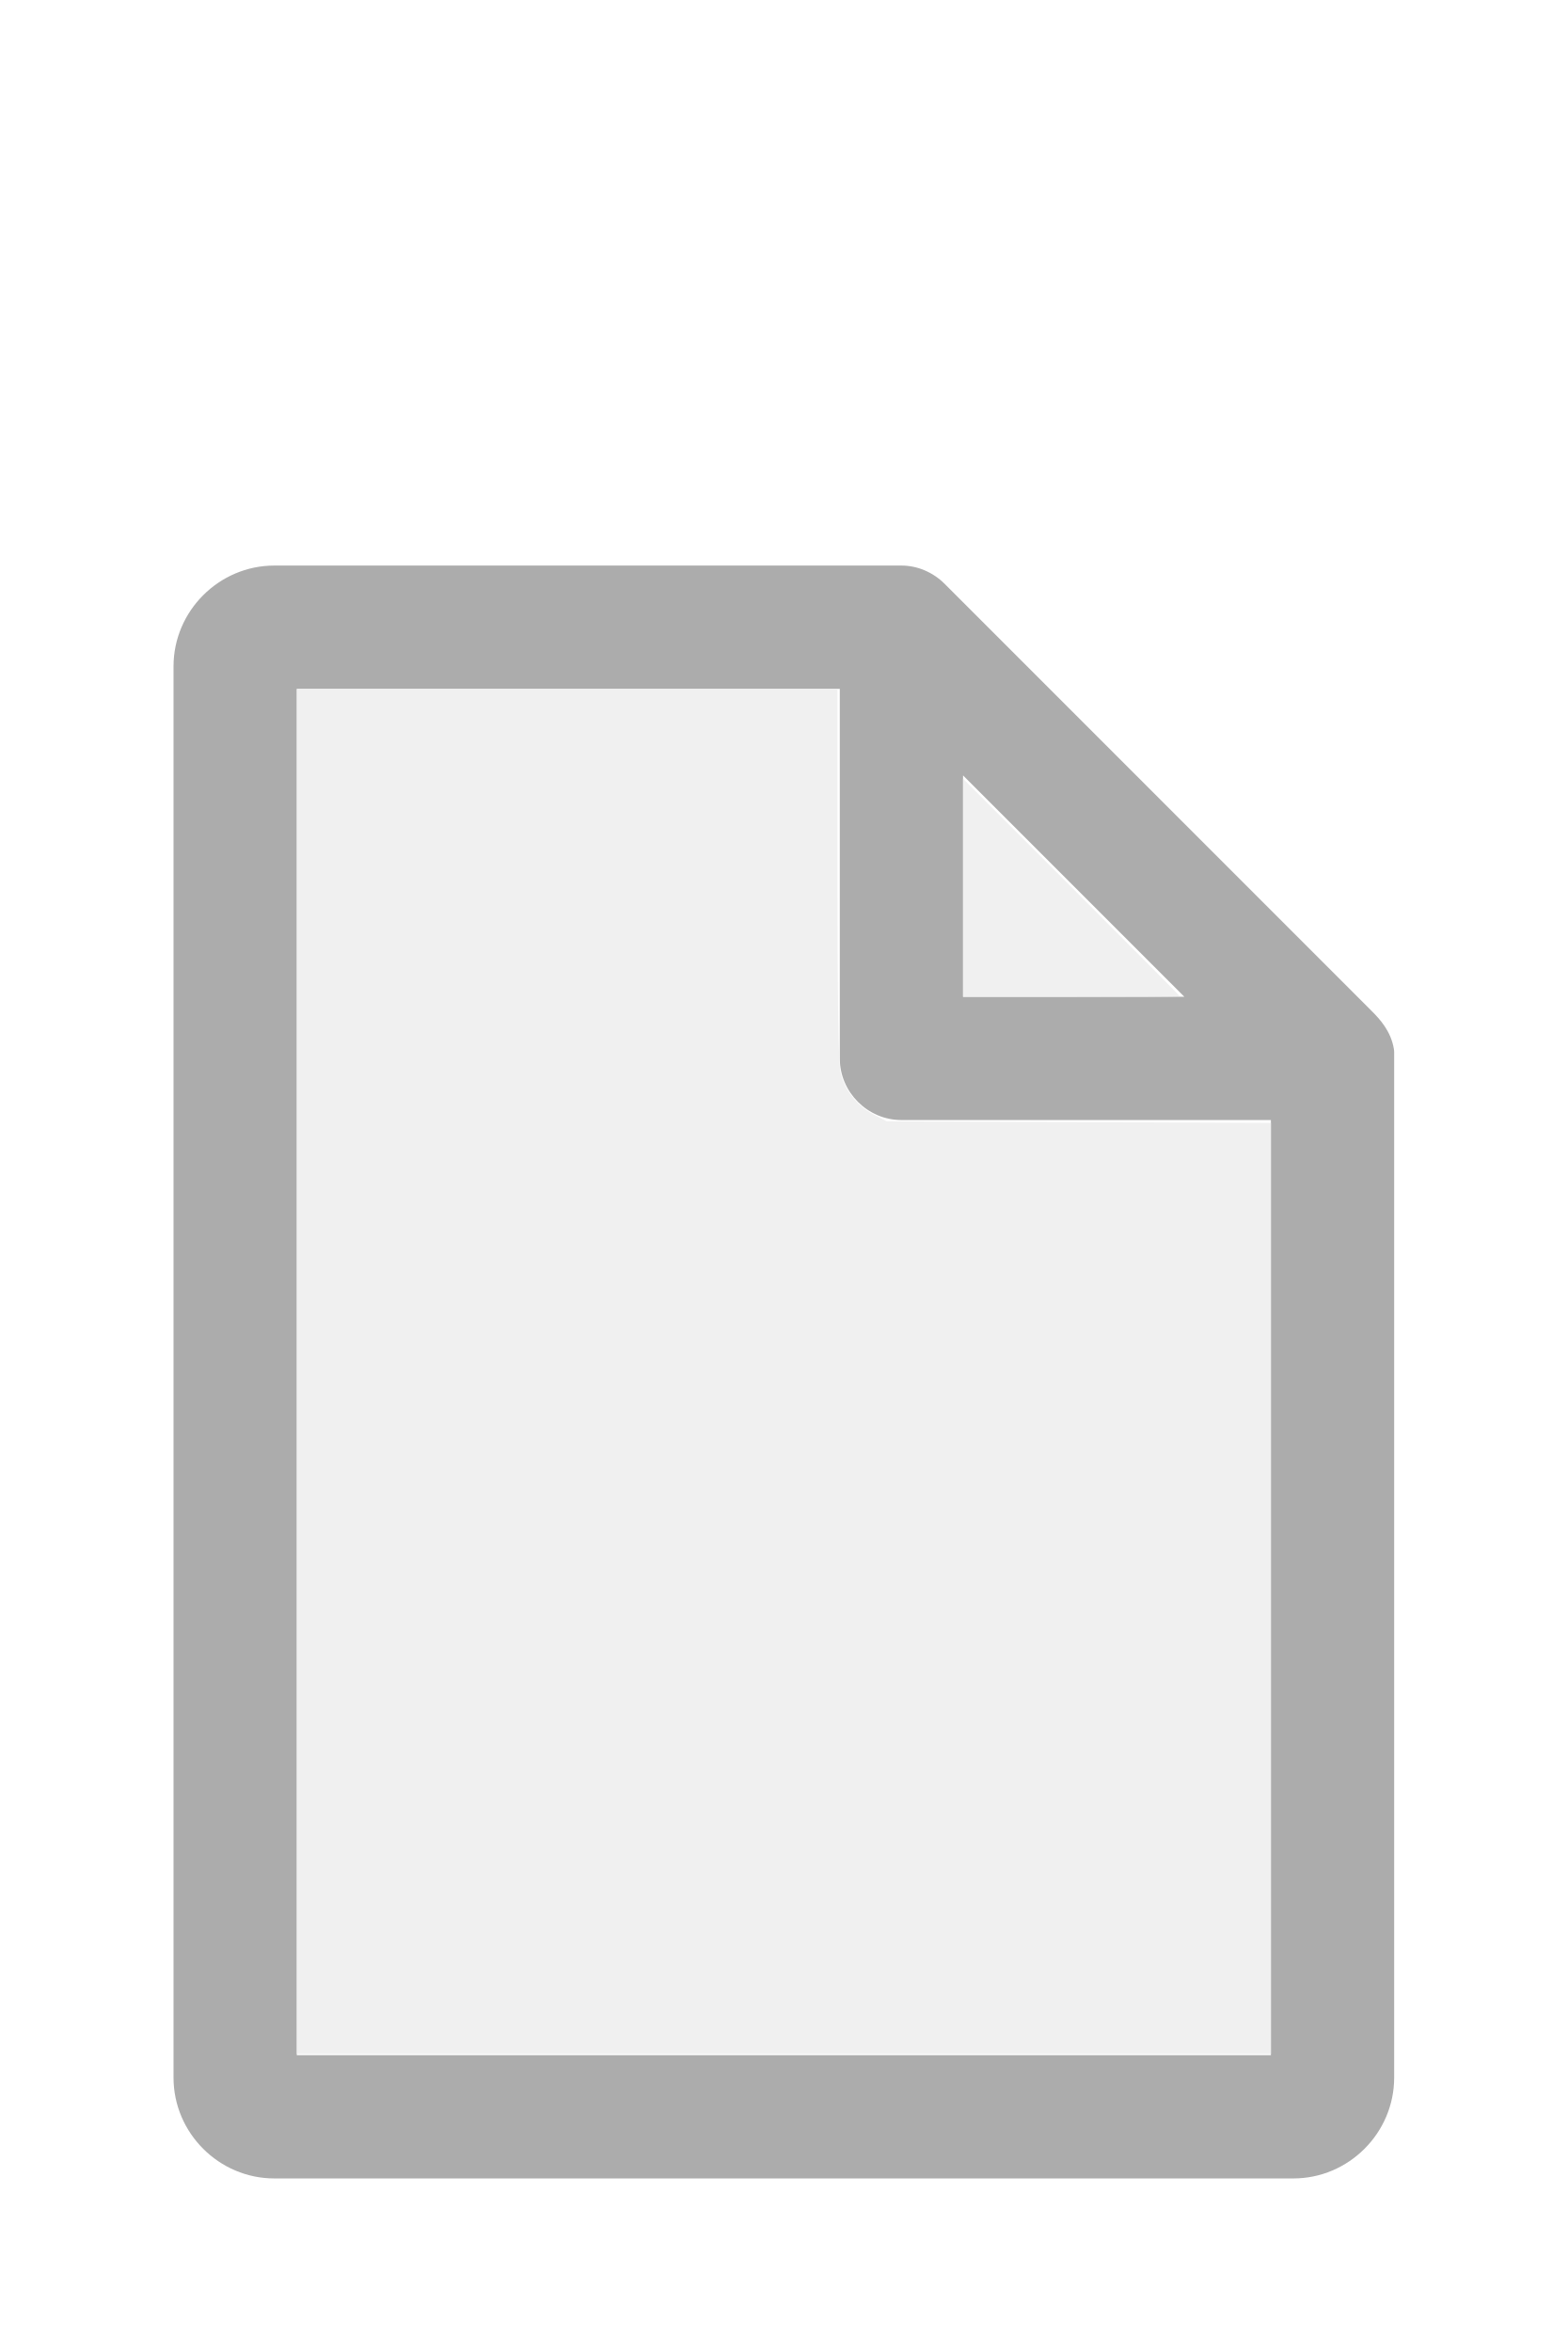
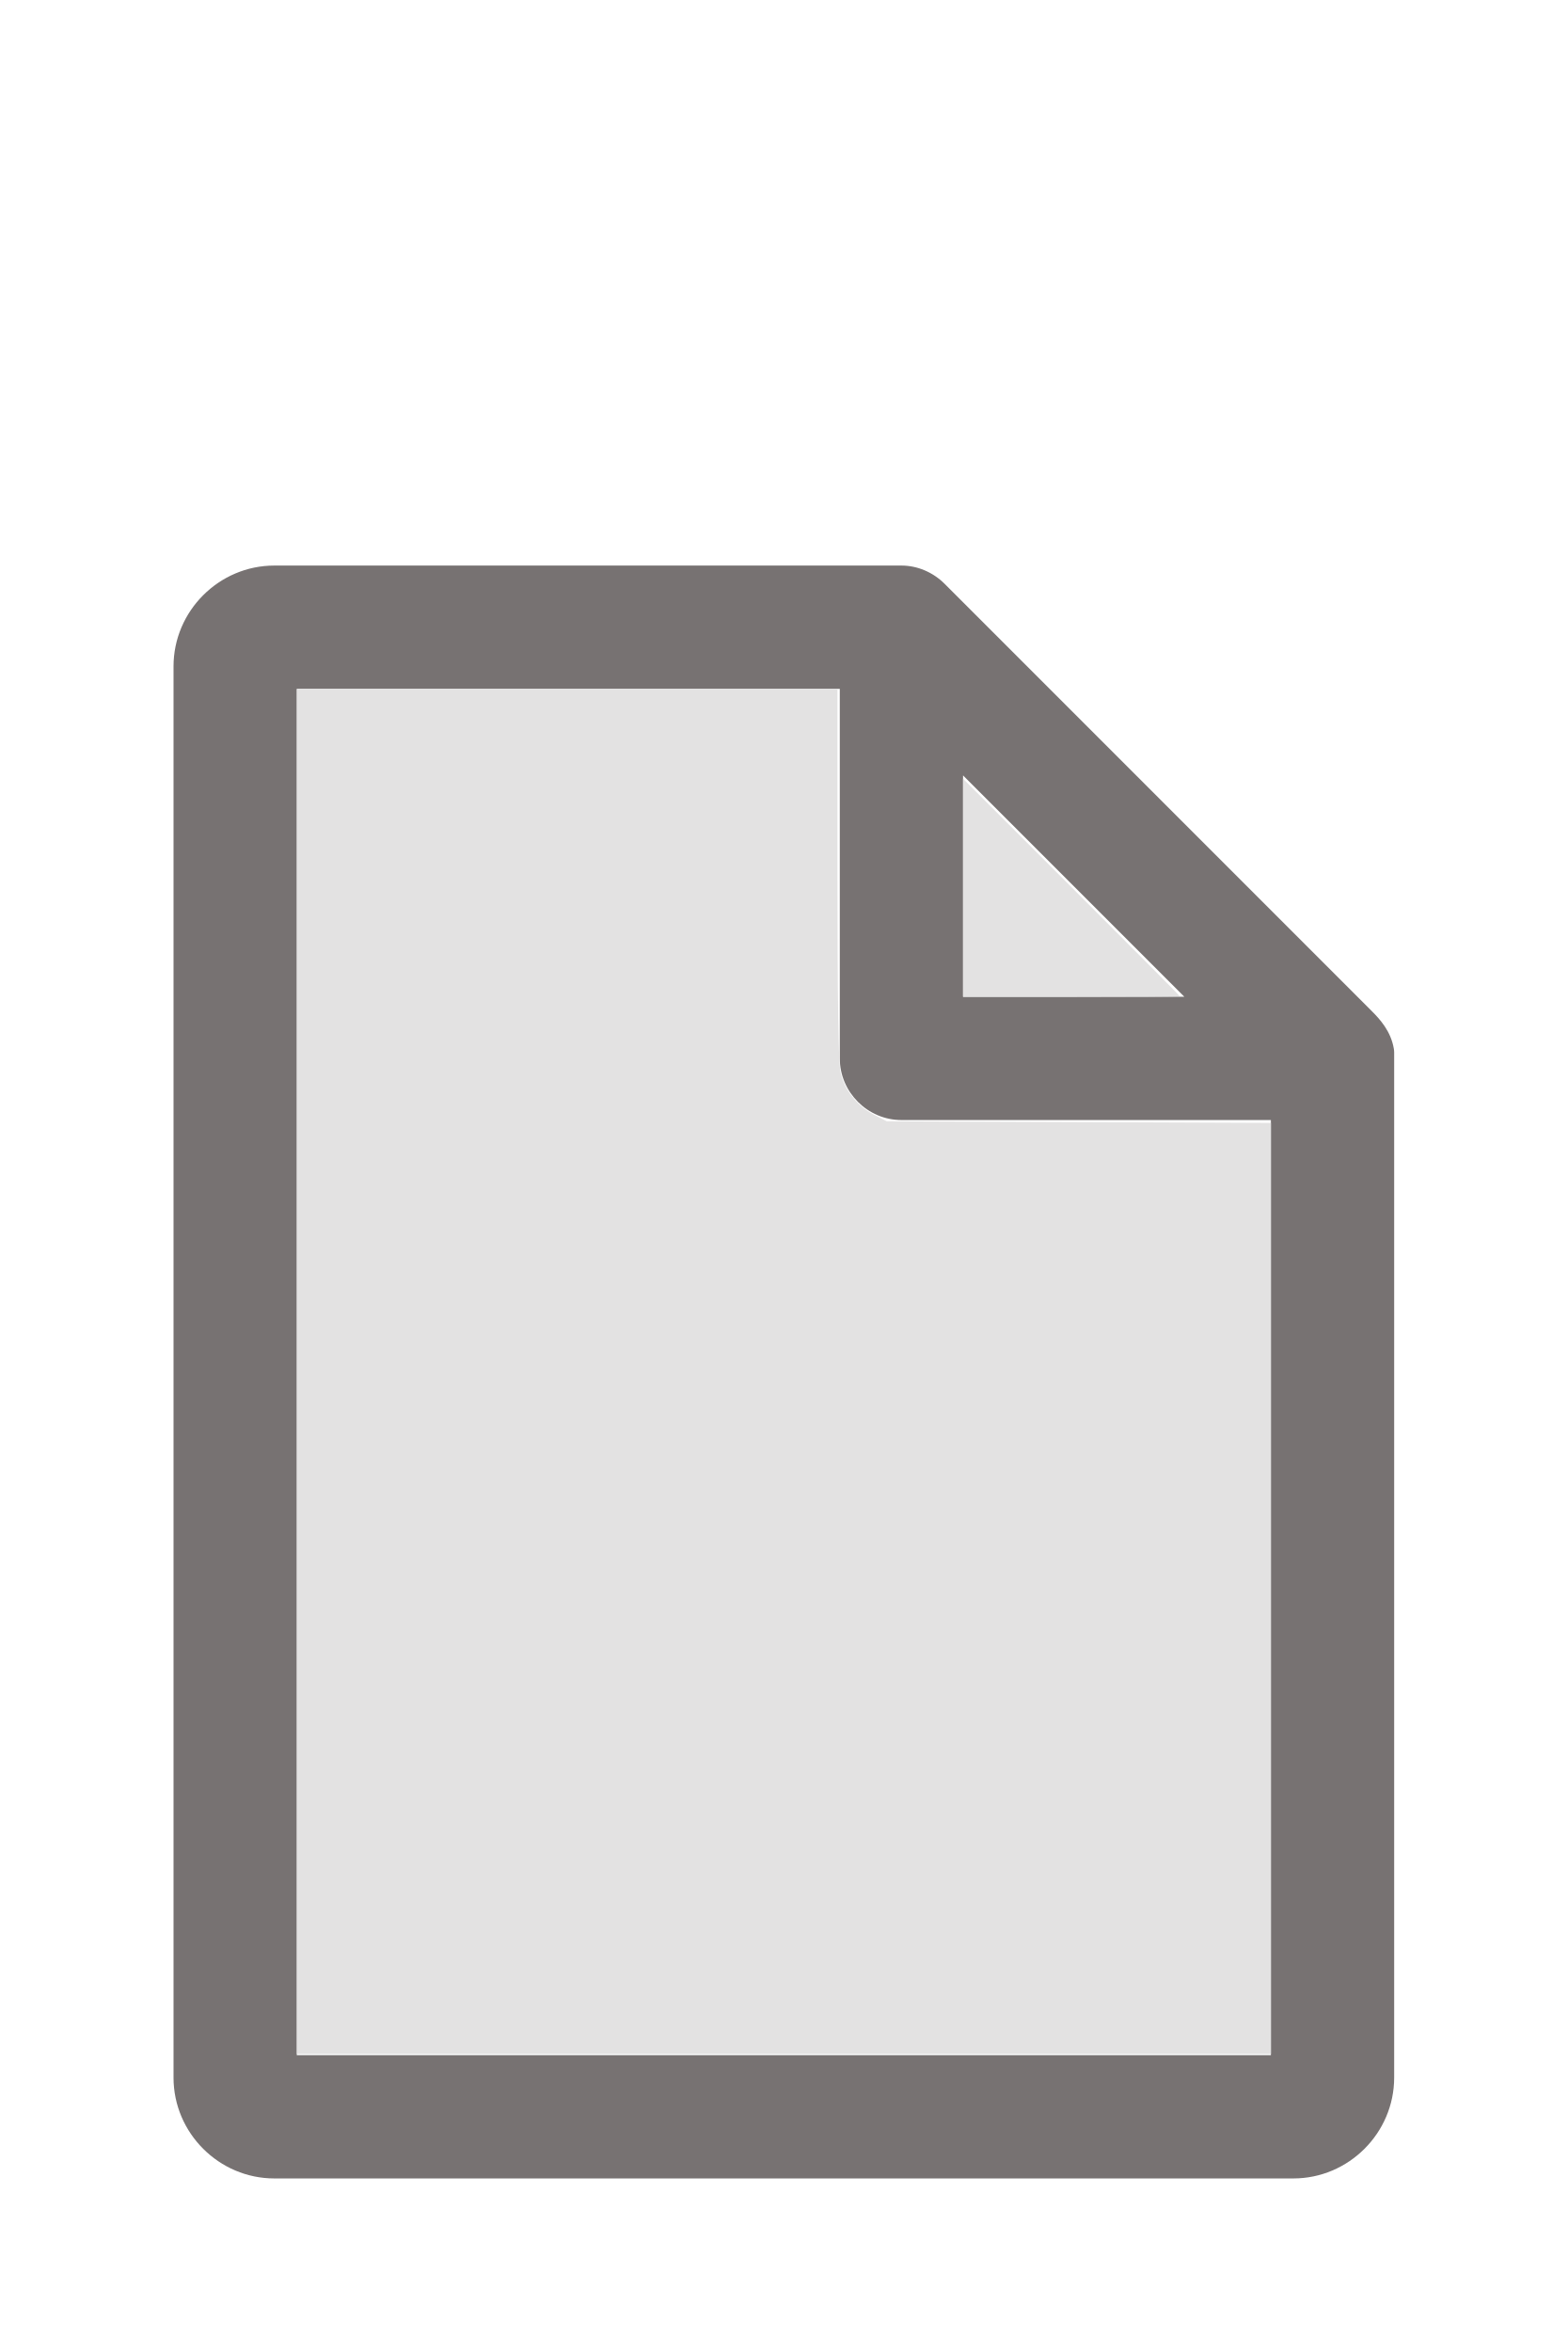
<svg xmlns="http://www.w3.org/2000/svg" version="1.1" width="16" height="24" viewBox="0 0 80 60" id="doc" xml:space="preserve">
-   <g style="fill:#ACACAC">
+   <g style="fill:#777272">
    <path d="m 14,-1.145 c -2.824,0 -5.145,2.32 -5.145,5.145 v 72 c 0,2.824 2.32,5.145 5.145,5.145 h 52 c 2.824,0 5.145,-2.32 5.145,-5.145 V 23.699 a 1.145,1.145 0 0 0 -0.016,-0.188 C 70.978,22.605 70.406,21.99 70.008,21.592 L 48.209,-0.209 C 47.606,-0.812 46.805,-1.145 46,-1.145 Z m 1.145,6.289 H 42.855 V 24 c 0,1.724 1.42,3.145 3.145,3.145 H 64.855 V 74.855 H 15.145 Z m 34,4.418 L 60.438,20.855 H 49.145 Z" />
  </g>
-   <g style="fill:#F0F0F0;stroke-width:0">
+   <g style="fill:#E3E2E2;stroke-width:0">
    <path d="M 3.031,13.993 V 7.031 h 2.758 2.758 v 1.883 c 0,1.258 0.01,1.929 0.03,2.022 0.039,0.181 0.169,0.348 0.338,0.436 l 0.136,0.07 1.96,0.008 1.96,0.008 v 4.75 4.75 H 8 3.031 Z" transform="matrix(5,0,0,5,0,-30)" />
    <path d="M 9.829,9.058 V 7.946 l 1.106,1.106 c 0.608,0.608 1.106,1.109 1.106,1.113 0,0.004 -0.498,0.007 -1.106,0.007 H 9.829 Z" transform="matrix(5,0,0,5,0,-30)" />
  </g>
</svg>
